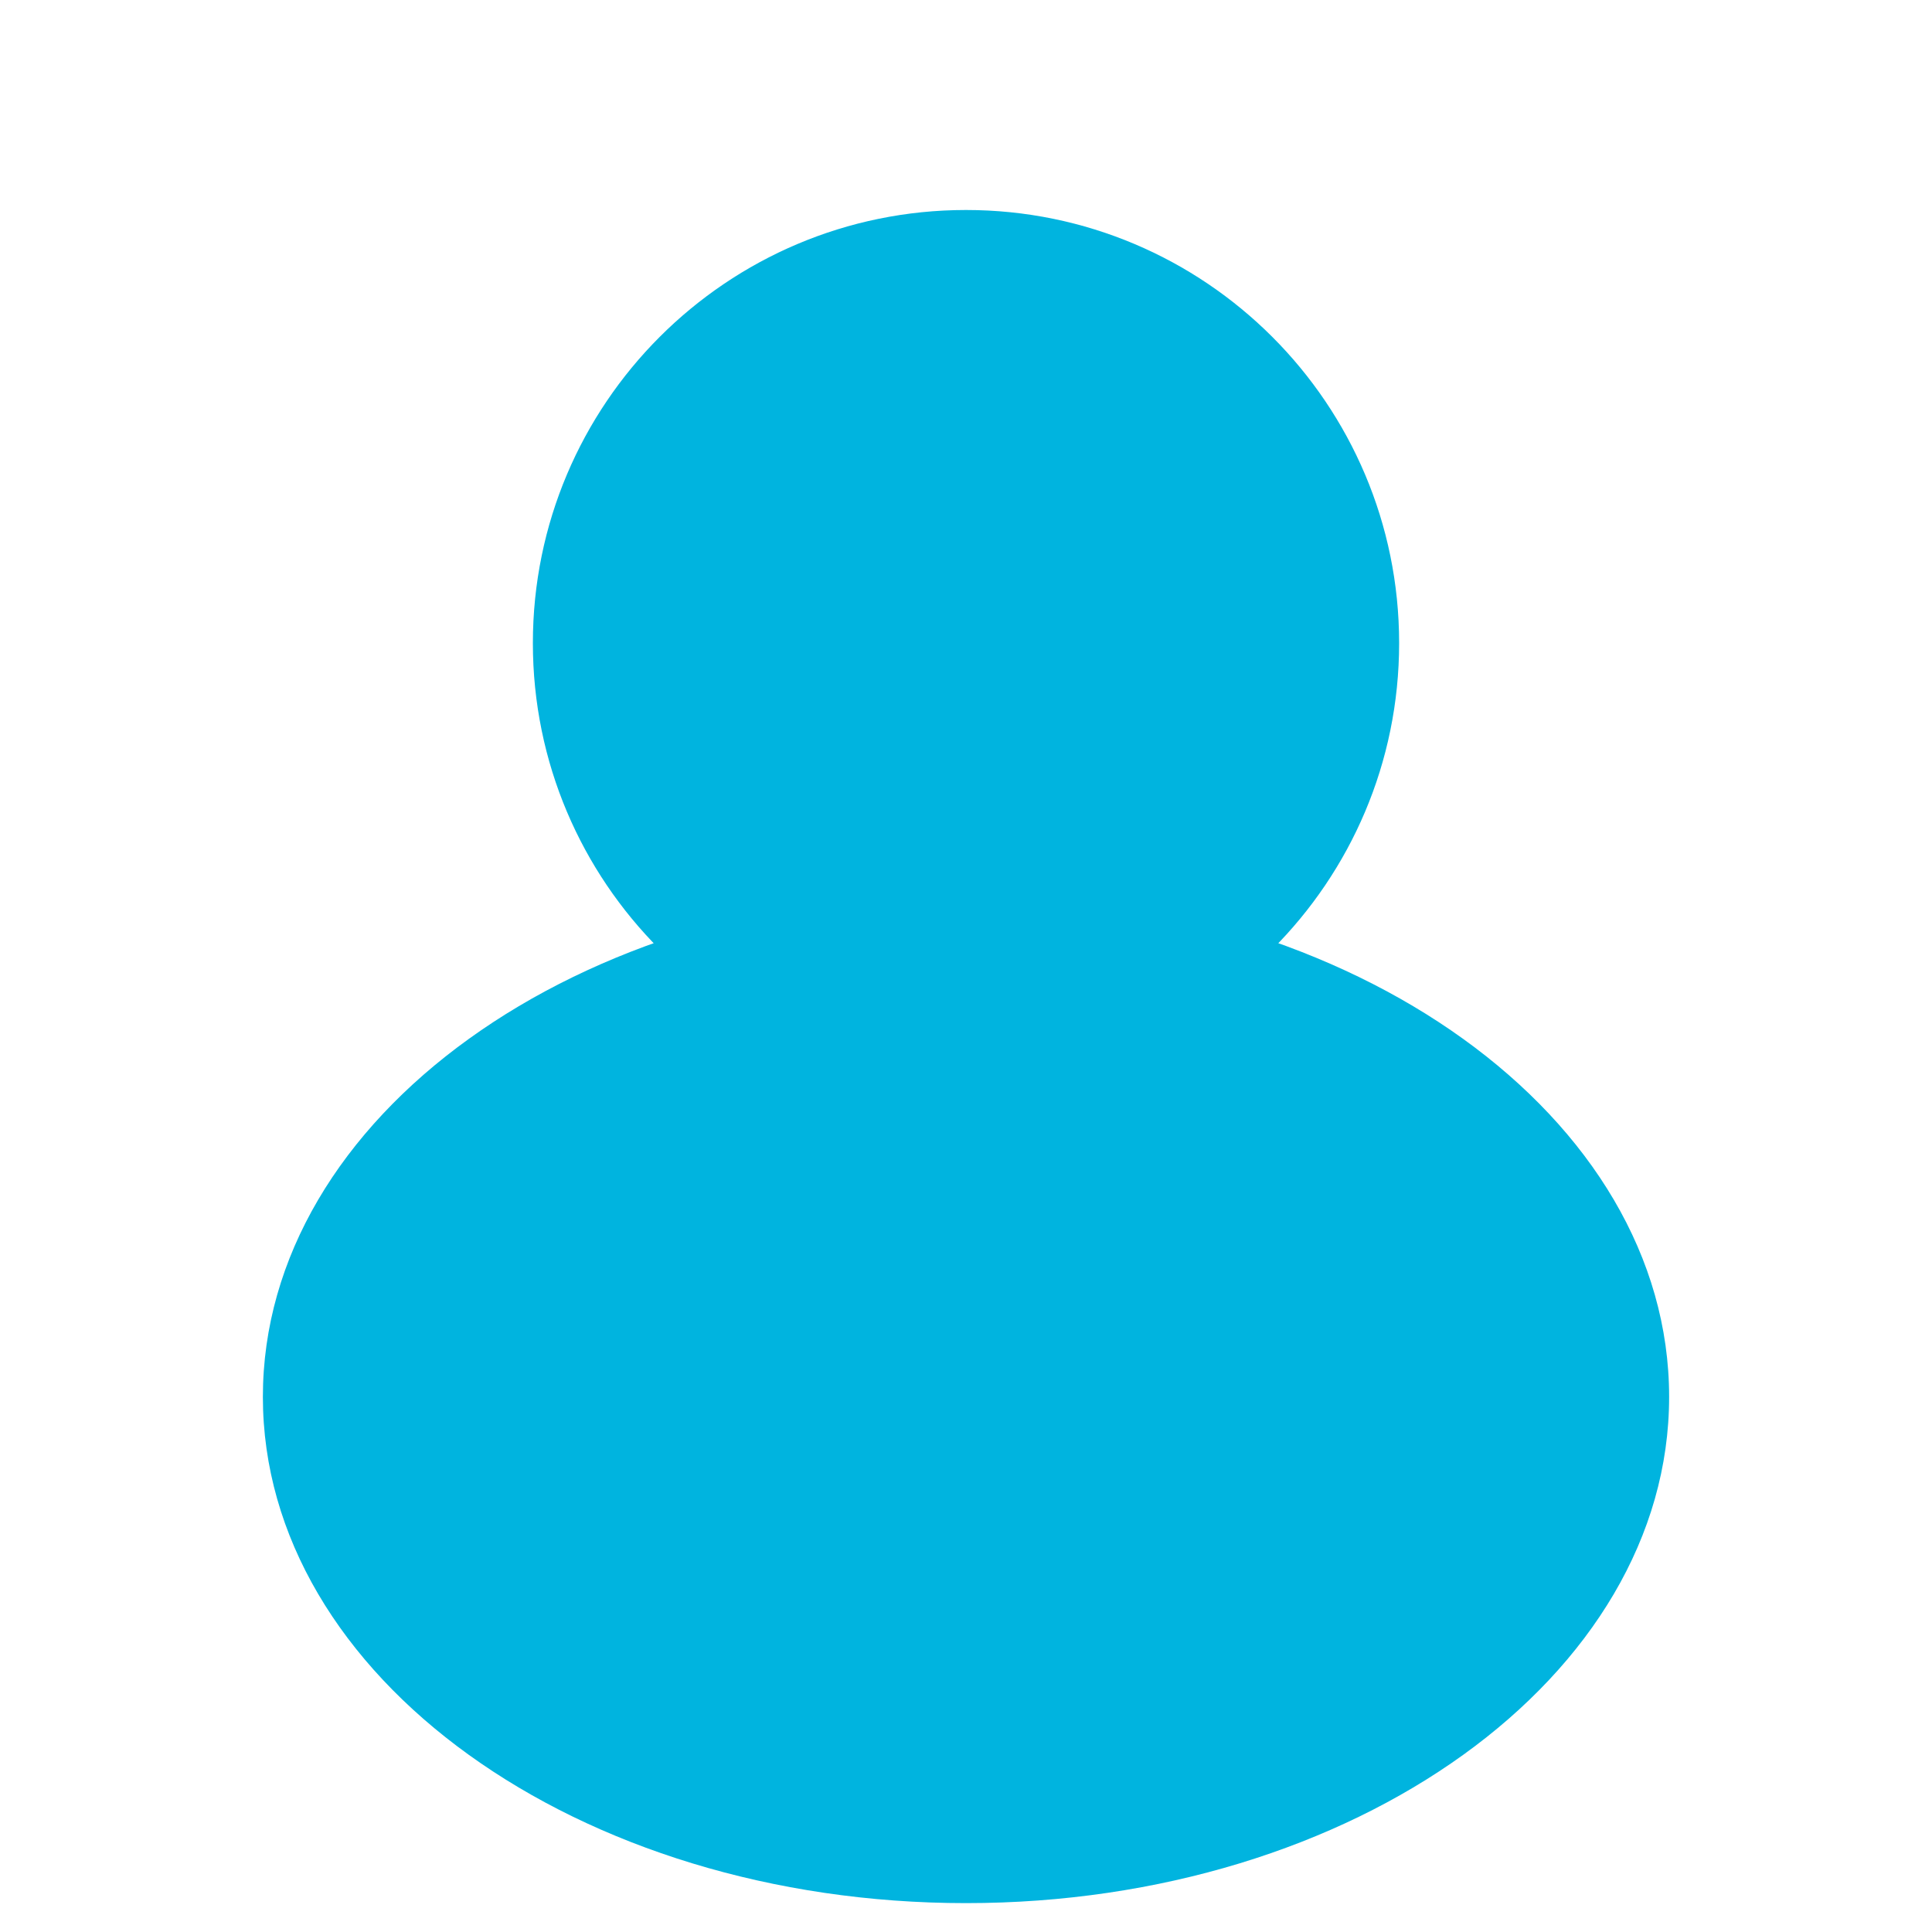
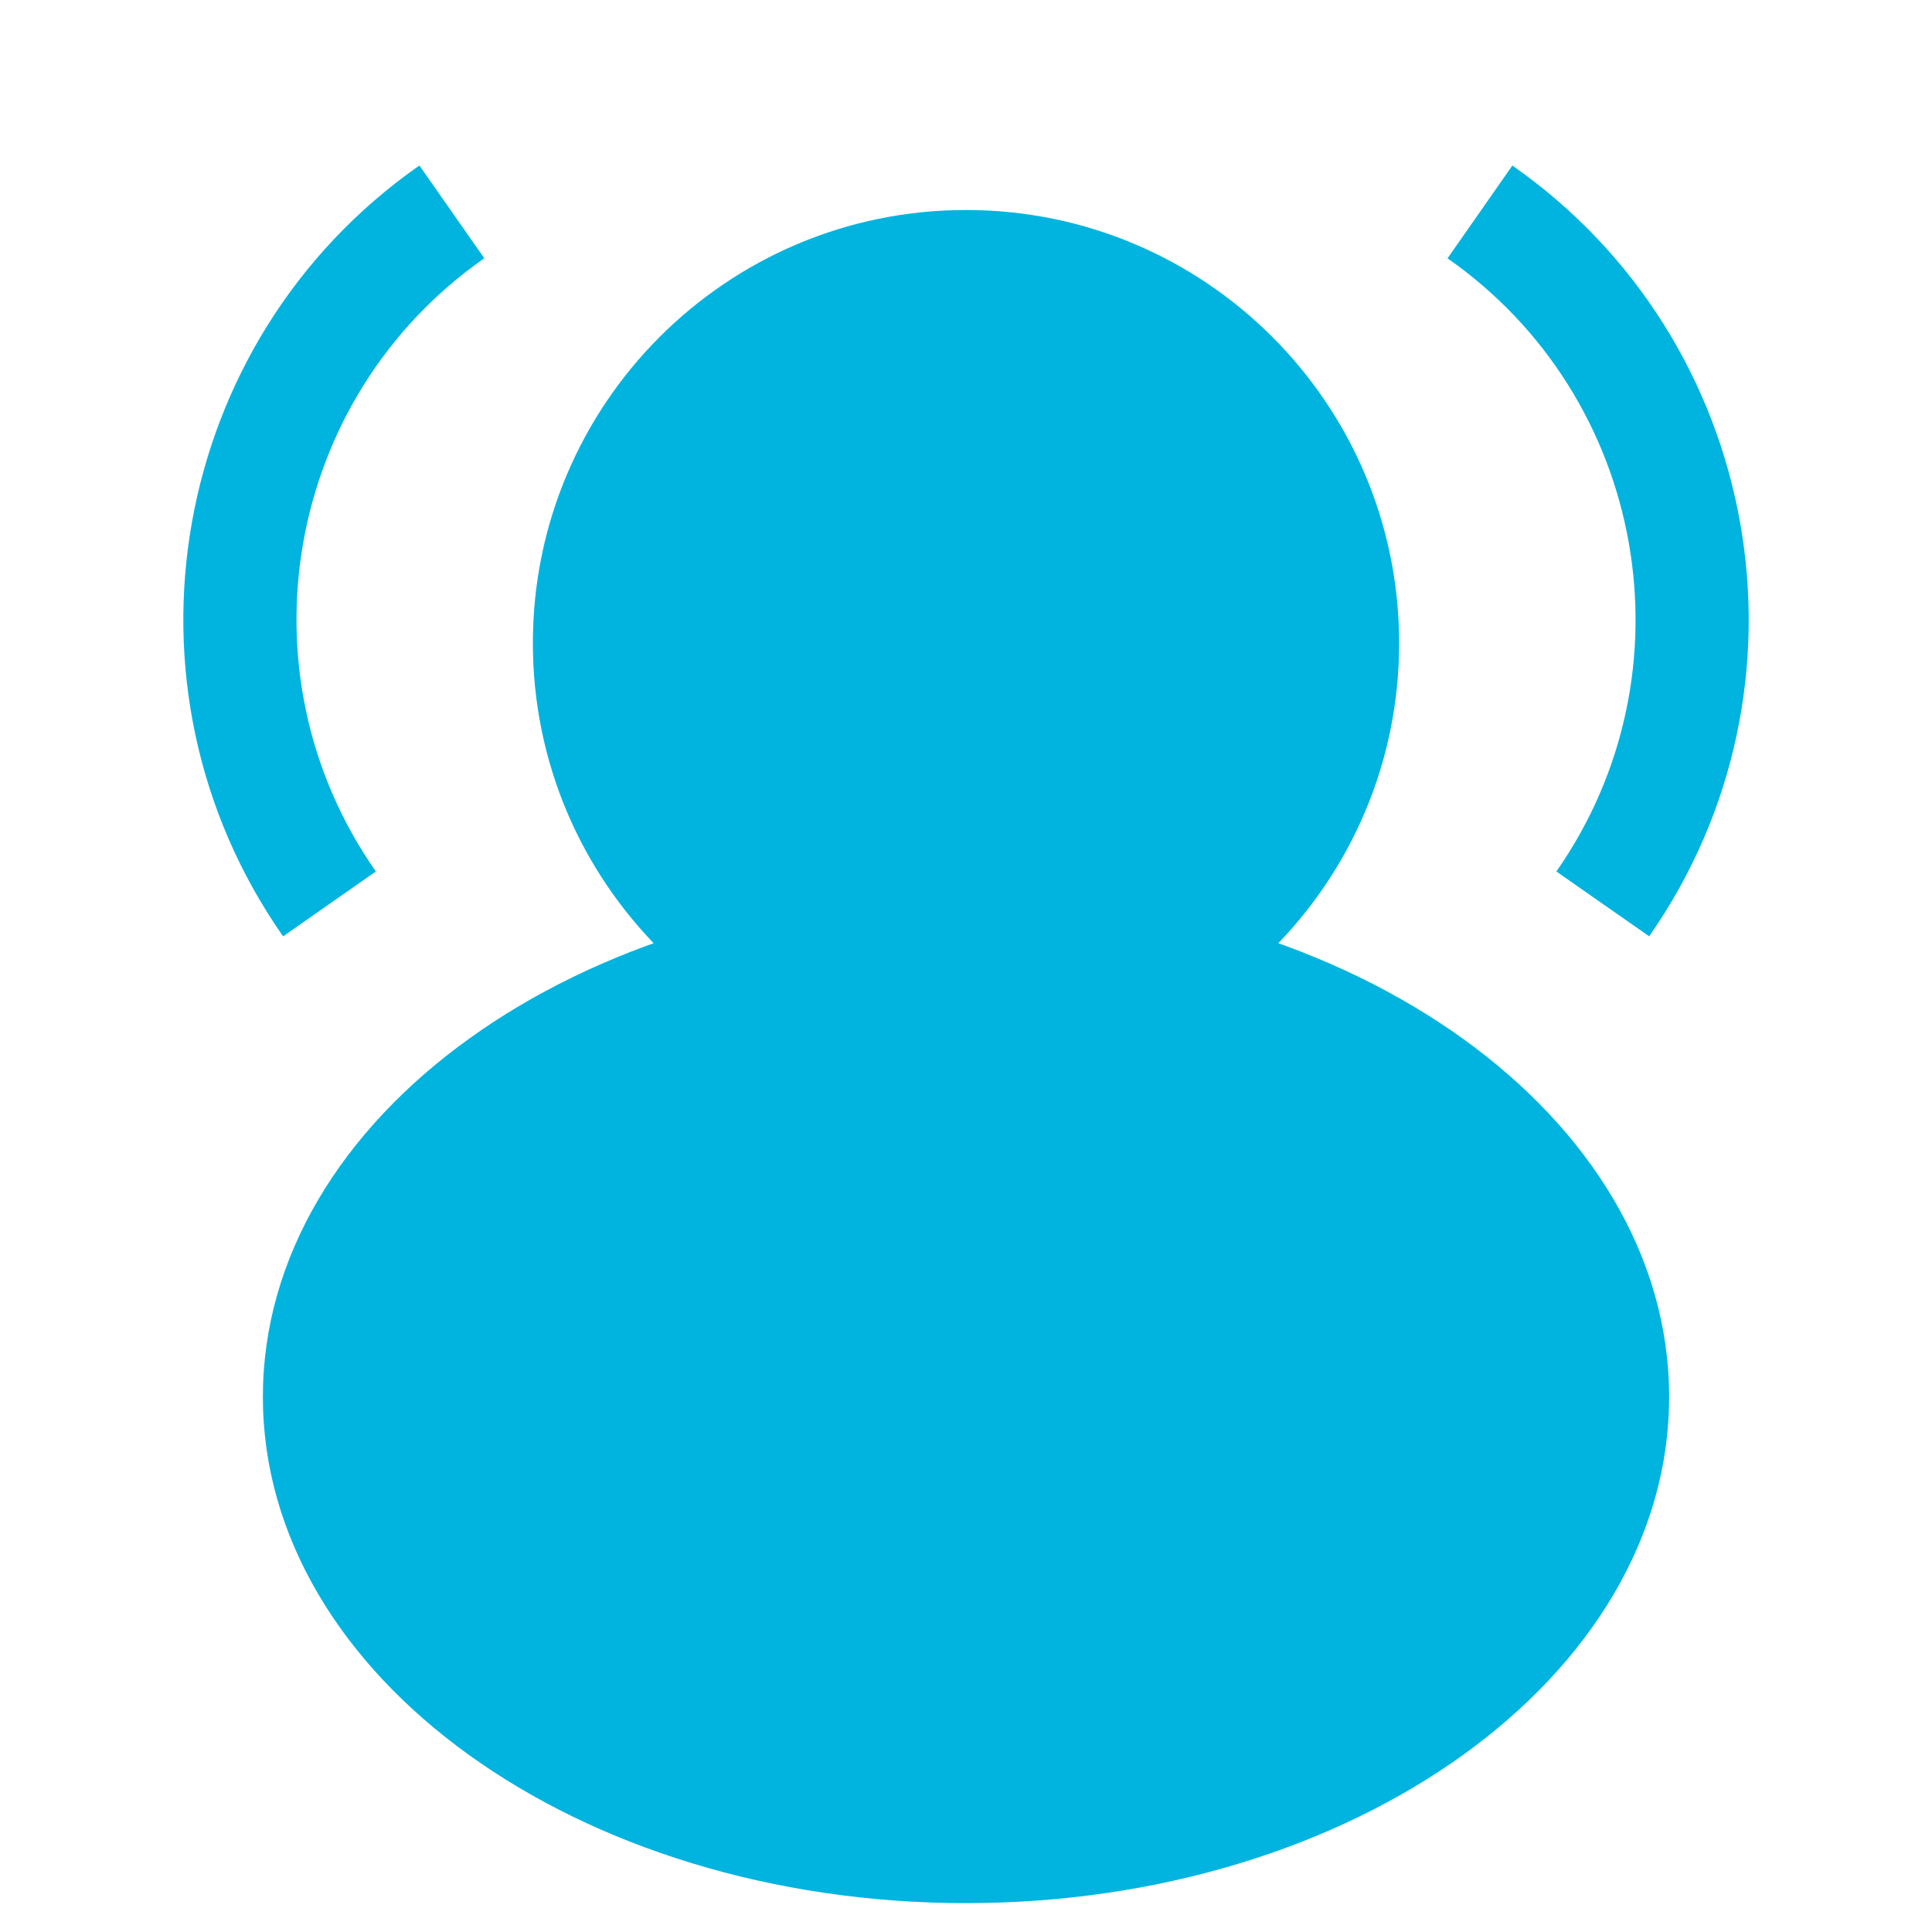
<svg xmlns="http://www.w3.org/2000/svg" version="1.1" id="Layer_1" x="0px" y="0px" width="512px" height="512px" viewBox="0 0 512 512" enable-background="new 0 0 512 512" xml:space="preserve">
  <path fill="#00B4DF" d="M256,55.652c63.393,0,114.783,51.39,114.783,114.783S319.393,285.218,256,285.218  s-114.783-51.39-114.783-114.783S192.607,55.652,256,55.652z M256,236.025c102.91,0,186.335,60.066,186.335,134.161  S358.91,504.347,256,504.347S69.665,444.281,69.665,370.186S153.09,236.025,256,236.025z" />
+   <path fill="#00B4DF" d="M437.046,248.132l-24.594-17.179c36.846-52.75,23.907-125.642-28.842-162.49l17.179-24.594  C467.099,90.188,483.364,181.821,437.046,248.132z" />
+   <path fill="#00B4DF" d="M111.145,43.857l17.196,24.582C75.615,105.32,62.726,178.221,99.606,230.948l-24.582,17.195  C28.661,181.863,44.865,90.22,111.145,43.857z" />
</svg>
